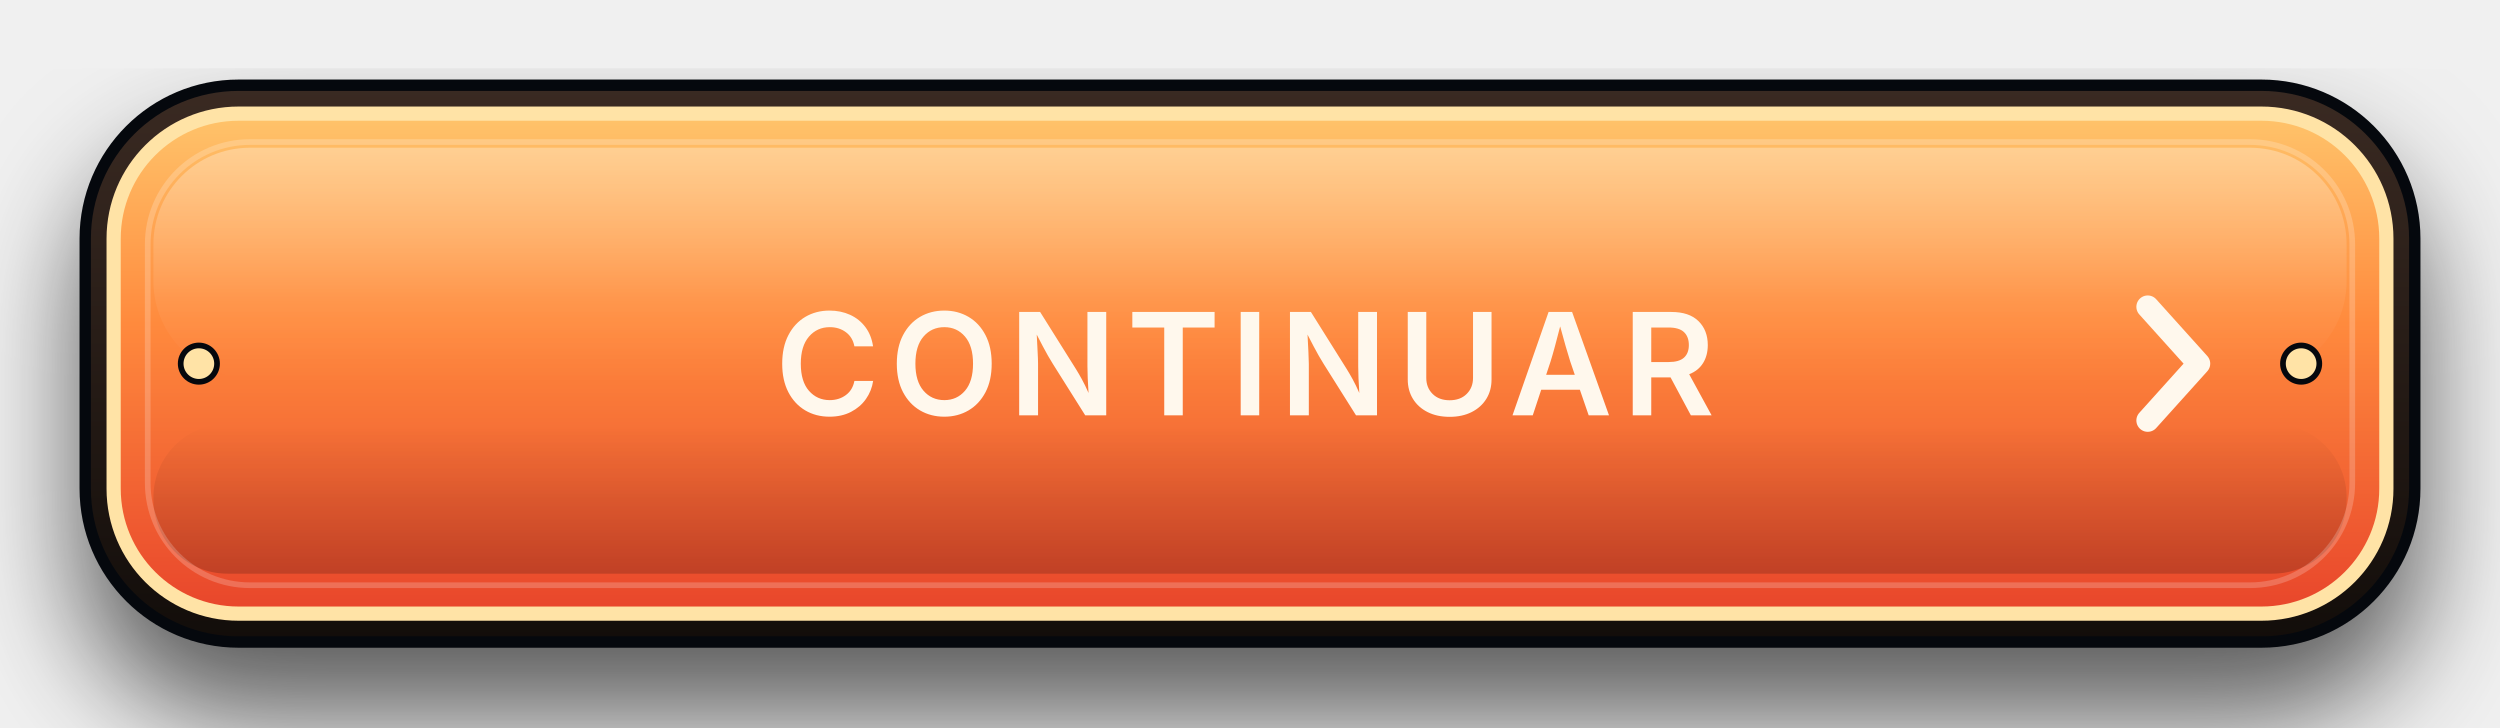
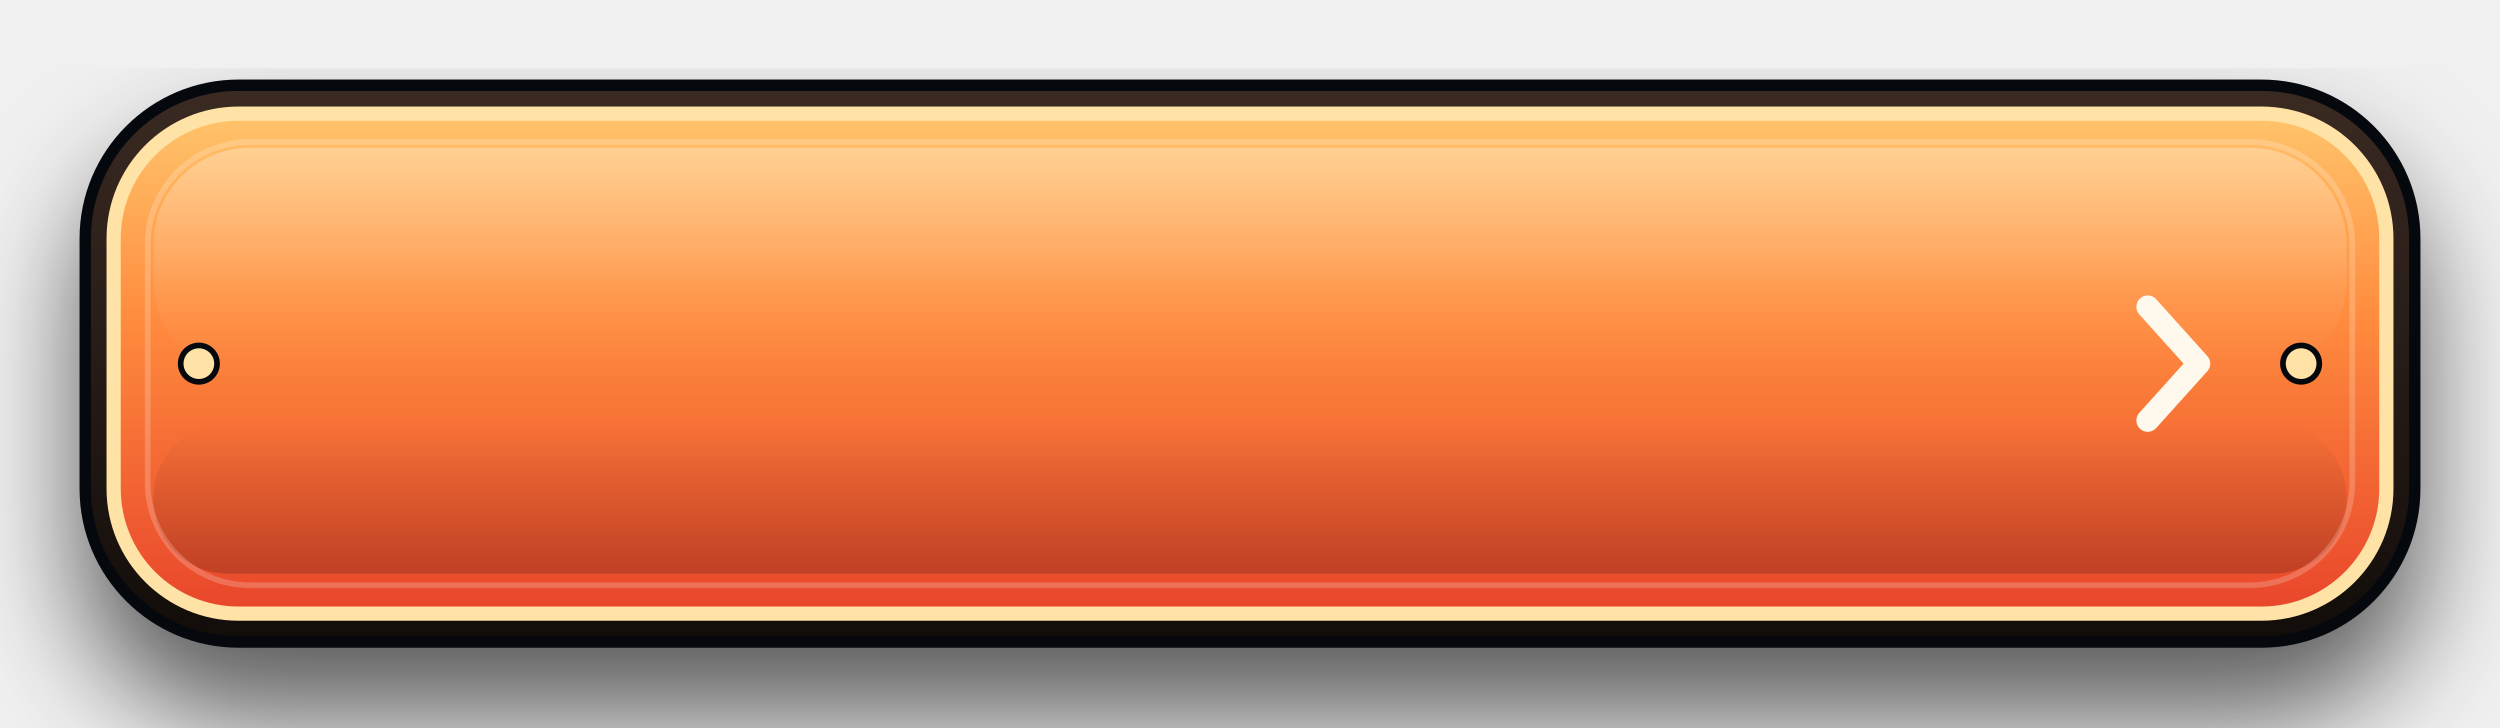
<svg xmlns="http://www.w3.org/2000/svg" width="440" height="128" viewBox="0 0 440 128">
  <defs>
    <filter id="filter-1" filterUnits="userSpaceOnUse" x="-30" y="-30" width="500" height="188" data-vc-blend="multiply" color-interpolation-filters="sRGB">
      <feGaussianBlur in="SourceAlpha" stdDeviation="10" />
      <feOffset dx="0" dy="12" result="shadow" />
      <feFlood flood-color="#000000" flood-opacity="0.62" />
      <feComposite in2="shadow" operator="in" result="paint" />
      <feMerge>
        <feMergeNode in="paint" />
        <feMergeNode in="SourceGraphic" />
      </feMerge>
    </filter>
    <linearGradient id="linear-gradient-1" x1="220" y1="15" x2="220" y2="113" gradientUnits="userSpaceOnUse">
      <stop offset="0" stop-color="#3a2a22" />
      <stop offset="1" stop-color="#120d0a" />
    </linearGradient>
    <linearGradient id="linear-gradient-2" x1="220" y1="20" x2="220" y2="108" gradientUnits="userSpaceOnUse">
      <stop offset="0" stop-color="#ffc46b" />
      <stop offset="0.42" stop-color="#ff8a3d" />
      <stop offset="1" stop-color="#e8452b" />
    </linearGradient>
    <linearGradient id="linear-gradient-3" x1="220" y1="26" x2="220" y2="66.48" gradientUnits="userSpaceOnUse">
      <stop offset="0" stop-color="#ffffff" stop-opacity="0.3" />
      <stop offset="0.65" stop-color="#ffffff" stop-opacity="0.06" />
      <stop offset="1" stop-color="#ffffff" stop-opacity="0" />
    </linearGradient>
    <linearGradient id="linear-gradient-4" x1="220" y1="74.56" x2="220" y2="100.96" gradientUnits="userSpaceOnUse">
      <stop offset="0" stop-color="#000000" stop-opacity="0" />
      <stop offset="1" stop-color="#000000" stop-opacity="0.18" />
    </linearGradient>
  </defs>
  <g id="Layer_1" data-name="Layer 1">
    <g filter="url(#filter-1)">
      <path d="M42 15 L398 15 C412.912 15 425 27.088 425 42 L425 86 C425 100.912 412.912 113 398 113 L42 113 C27.088 113 15 100.912 15 86 L15 42 C15 27.088 27.088 15 42 15 Z" fill="url(#linear-gradient-1)" stroke="#05080d" stroke-width="2" stroke-miterlimit="10" />
    </g>
    <path d="M42 20 L398 20 C410.15 20 420 29.85 420 42 L420 86 C420 98.15 410.15 108 398 108 L42 108 C29.85 108 20 98.15 20 86 L20 42 C20 29.85 29.85 20 42 20 Z" fill="url(#linear-gradient-2)" stroke="#ffe3a6" stroke-width="2.5" stroke-miterlimit="10" />
    <path d="M44 26 L396 26 C405.389 26 413 33.611 413 43 L413 49.48 C413 58.869 405.389 66.48 396 66.48 L44 66.48 C34.611 66.48 27 58.869 27 49.48 L27 43 C27 33.611 34.611 26 44 26 Z" fill="url(#linear-gradient-3)" />
    <path d="M40 74.56 L400 74.56 C407.18 74.56 413 80.38 413 87.56 L413 87.96 C413 95.14 407.18 100.96 400 100.96 L40 100.96 C32.82 100.96 27 95.14 27 87.96 L27 87.56 C27 80.38 32.82 74.56 40 74.56 Z" fill="url(#linear-gradient-4)" />
    <path d="M44 25 L396 25 C405.941 25 414 33.059 414 43 L414 85 C414 94.941 405.941 103 396 103 L44 103 C34.059 103 26 94.941 26 85 L26 43 C26 33.059 34.059 25 44 25 Z" fill="none" stroke="#ffffff" stroke-miterlimit="10" opacity="0.2" />
    <path d="M31.8 64 C31.8 62.233 33.233 60.8 35 60.8 C36.767 60.8 38.2 62.233 38.2 64 C38.2 65.767 36.767 67.2 35 67.2 C33.233 67.2 31.8 65.767 31.8 64 Z" fill="#ffe3a6" stroke="#05080d" stroke-miterlimit="10" />
    <path d="M401.8 64 C401.8 62.233 403.233 60.8 405 60.8 C406.767 60.8 408.2 62.233 408.2 64 C408.2 65.767 406.767 67.2 405 67.2 C403.233 67.2 401.8 65.767 401.8 64 Z" fill="#ffe3a6" stroke="#05080d" stroke-miterlimit="10" />
-     <g>
-       <path d="M145.993 73.338 C144.398 73.338 142.974 72.968 141.721 72.228 C140.468 71.487 139.479 70.421 138.755 69.029 C138.03 67.638 137.668 65.965 137.668 64.012 C137.668 62.051 138.032 60.372 138.761 58.977 C139.489 57.581 140.48 56.513 141.733 55.772 C142.986 55.032 144.406 54.662 145.993 54.662 C147.32 54.662 148.526 54.91 149.613 55.406 C150.699 55.903 151.596 56.621 152.304 57.561 C153.012 58.501 153.464 59.634 153.659 60.96 L150.376 60.96 C150.172 59.886 149.672 59.054 148.874 58.464 C148.077 57.874 147.133 57.579 146.042 57.579 C144.553 57.579 143.33 58.135 142.374 59.245 C141.418 60.356 140.94 61.945 140.94 64.012 C140.94 66.104 141.42 67.695 142.38 68.785 C143.34 69.876 144.557 70.421 146.03 70.421 C147.121 70.421 148.067 70.126 148.868 69.536 C149.67 68.946 150.172 68.114 150.376 67.04 L153.672 67.04 C153.501 68.203 153.082 69.261 152.414 70.213 C151.747 71.166 150.868 71.924 149.778 72.49 C148.687 73.056 147.426 73.338 145.993 73.338 Z M166.2 73.338 C164.605 73.338 163.179 72.968 161.922 72.228 C160.665 71.487 159.67 70.421 158.937 69.029 C158.205 67.638 157.839 65.965 157.839 64.012 C157.839 62.051 158.205 60.372 158.937 58.977 C159.67 57.581 160.665 56.513 161.922 55.772 C163.179 55.032 164.605 54.662 166.2 54.662 C167.787 54.662 169.209 55.032 170.467 55.772 C171.724 56.513 172.717 57.581 173.445 58.977 C174.174 60.372 174.538 62.051 174.538 64.012 C174.538 65.973 174.174 67.648 173.445 69.035 C172.717 70.423 171.724 71.487 170.467 72.228 C169.209 72.968 167.787 73.338 166.2 73.338 Z M166.2 70.421 C167.682 70.421 168.894 69.872 169.838 68.773 C170.782 67.674 171.254 66.087 171.254 64.012 C171.254 61.929 170.782 60.336 169.838 59.233 C168.894 58.13 167.682 57.579 166.2 57.579 C164.711 57.579 163.49 58.13 162.538 59.233 C161.586 60.336 161.11 61.929 161.11 64.012 C161.11 66.079 161.586 67.664 162.538 68.767 C163.49 69.87 164.711 70.421 166.2 70.421 Z M179.376 73.094 L179.376 54.906 L183.063 54.906 L189.349 64.928 C189.675 65.449 190.029 66.057 190.411 66.753 C190.794 67.448 191.184 68.252 191.583 69.164 C191.518 68.285 191.469 67.418 191.437 66.563 C191.404 65.709 191.388 65.005 191.388 64.452 L191.388 54.906 L194.696 54.906 L194.696 73.094 L190.997 73.094 L185.321 64.073 C185.004 63.569 184.705 63.068 184.424 62.572 C184.143 62.075 183.848 61.534 183.539 60.948 C183.23 60.362 182.872 59.675 182.465 58.885 C182.522 60.008 182.574 61.026 182.623 61.937 C182.672 62.848 182.697 63.556 182.697 64.061 L182.697 73.094 Z M199.29 57.652 L199.29 54.906 L213.768 54.906 L213.768 57.652 L208.165 57.652 L208.165 73.094 L204.906 73.094 L204.906 57.652 Z M221.621 54.906 L221.621 73.094 L218.362 73.094 L218.362 54.906 Z M227.033 73.094 L227.033 54.906 L230.72 54.906 L237.007 64.928 C237.332 65.449 237.686 66.057 238.069 66.753 C238.451 67.448 238.842 68.252 239.24 69.164 C239.175 68.285 239.127 67.418 239.094 66.563 C239.061 65.709 239.045 65.005 239.045 64.452 L239.045 54.906 L242.353 54.906 L242.353 73.094 L238.655 73.094 L232.978 64.073 C232.661 63.569 232.362 63.068 232.081 62.572 C231.8 62.075 231.505 61.534 231.196 60.948 C230.887 60.362 230.529 59.675 230.122 58.885 C230.179 60.008 230.232 61.026 230.281 61.937 C230.329 62.848 230.354 63.556 230.354 64.061 L230.354 73.094 Z M255.138 73.363 C253.657 73.363 252.363 73.084 251.257 72.527 C250.15 71.969 249.291 71.196 248.681 70.207 C248.071 69.219 247.765 68.077 247.765 66.783 L247.765 54.906 L251.025 54.906 L251.025 66.515 C251.025 67.654 251.397 68.594 252.142 69.334 C252.886 70.075 253.885 70.445 255.138 70.445 C256.392 70.445 257.391 70.075 258.135 69.334 C258.88 68.594 259.252 67.654 259.252 66.515 L259.252 54.906 L262.511 54.906 L262.511 66.783 C262.511 68.077 262.204 69.219 261.59 70.207 C260.975 71.196 260.115 71.969 259.008 72.527 C257.901 73.084 256.611 73.363 255.138 73.363 Z M266.202 73.094 L272.55 54.906 L276.688 54.906 L283.182 73.094 L279.606 73.094 L278.055 68.59 L271.256 68.59 L269.767 73.094 Z M272.123 65.965 L277.164 65.965 L276.371 63.646 C276.102 62.808 275.824 61.88 275.535 60.863 C275.246 59.846 274.93 58.706 274.589 57.445 C274.263 58.714 273.962 59.864 273.685 60.893 C273.409 61.923 273.144 62.84 272.892 63.646 Z M287.362 73.094 L287.362 54.906 L294.161 54.906 C296.252 54.906 297.843 55.443 298.934 56.517 C300.024 57.591 300.57 58.995 300.57 60.729 C300.57 61.957 300.293 63.015 299.74 63.902 C299.186 64.789 298.372 65.444 297.298 65.868 L301.241 73.094 L297.591 73.094 L294.014 66.417 L290.621 66.417 L290.621 73.094 Z M290.621 63.719 L293.685 63.719 C294.914 63.719 295.813 63.461 296.383 62.944 C296.952 62.427 297.237 61.689 297.237 60.729 C297.237 59.752 296.952 58.993 296.383 58.452 C295.813 57.911 294.906 57.64 293.66 57.64 L290.621 57.64 Z" fill="#fff8ed" />
-     </g>
    <path d="M378 54 L387 64 L378 74" fill="none" stroke="#fff8ed" stroke-width="4" stroke-linecap="round" stroke-linejoin="round" />
  </g>
</svg>
